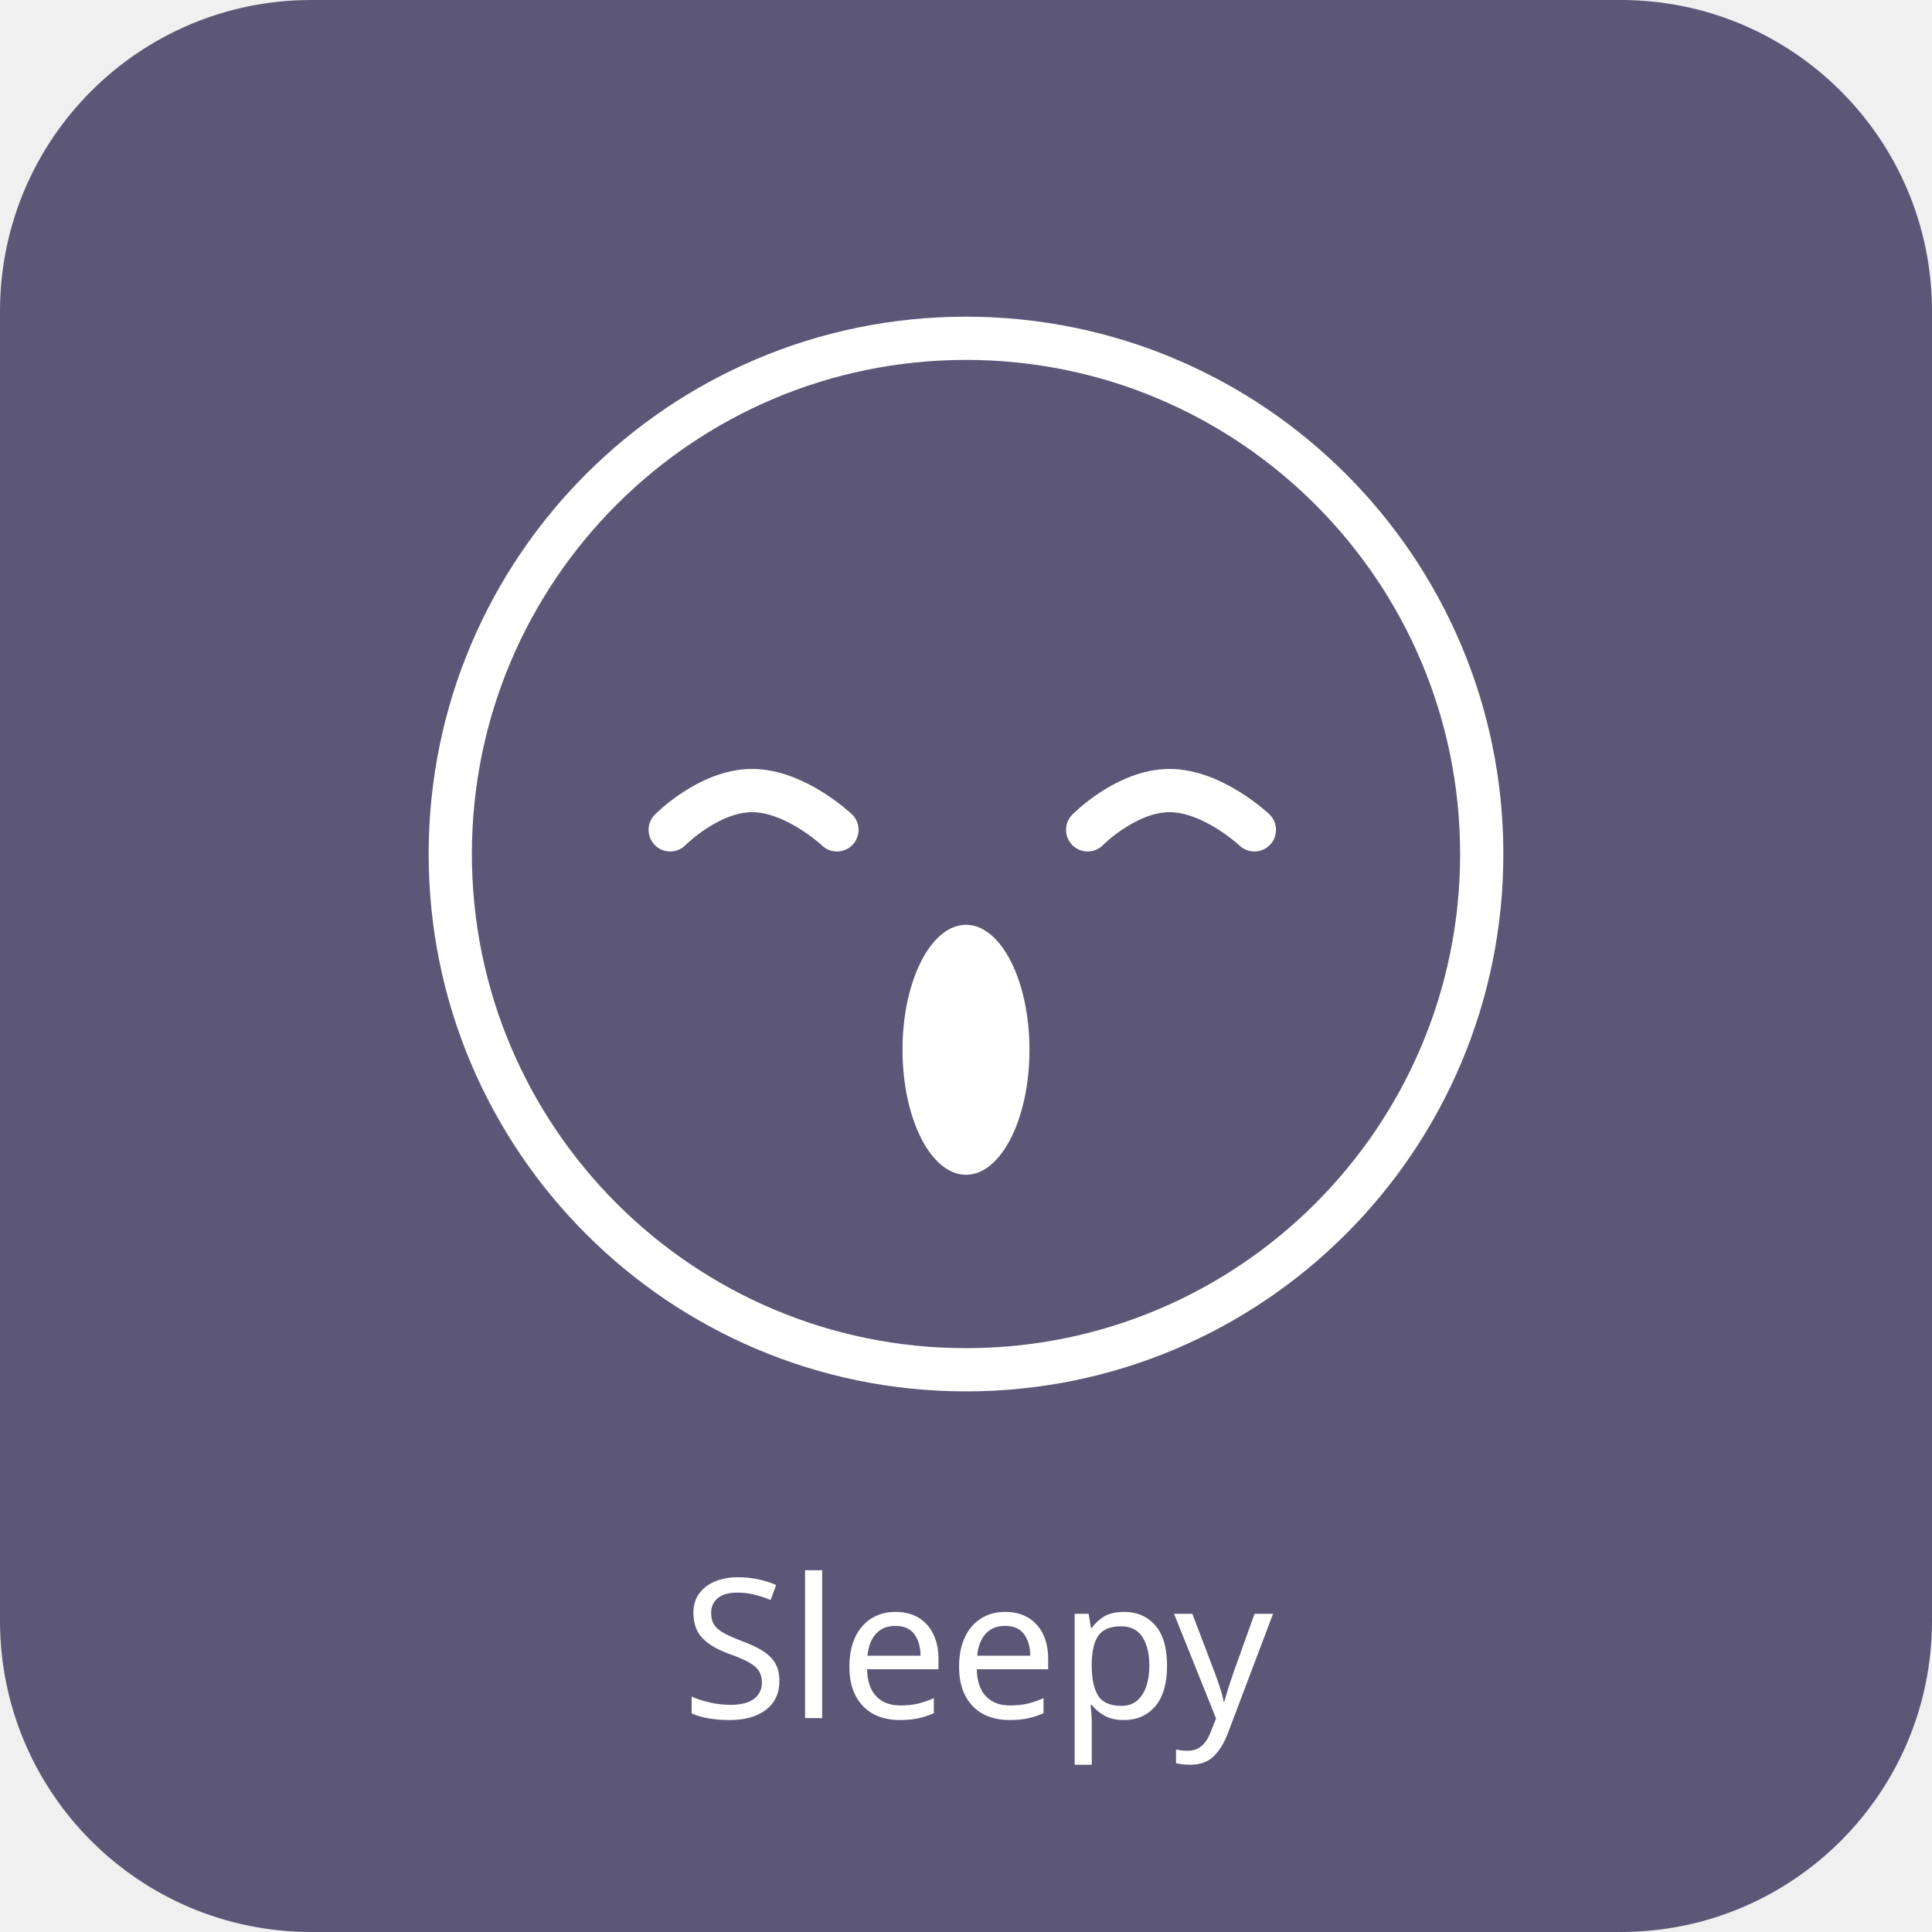
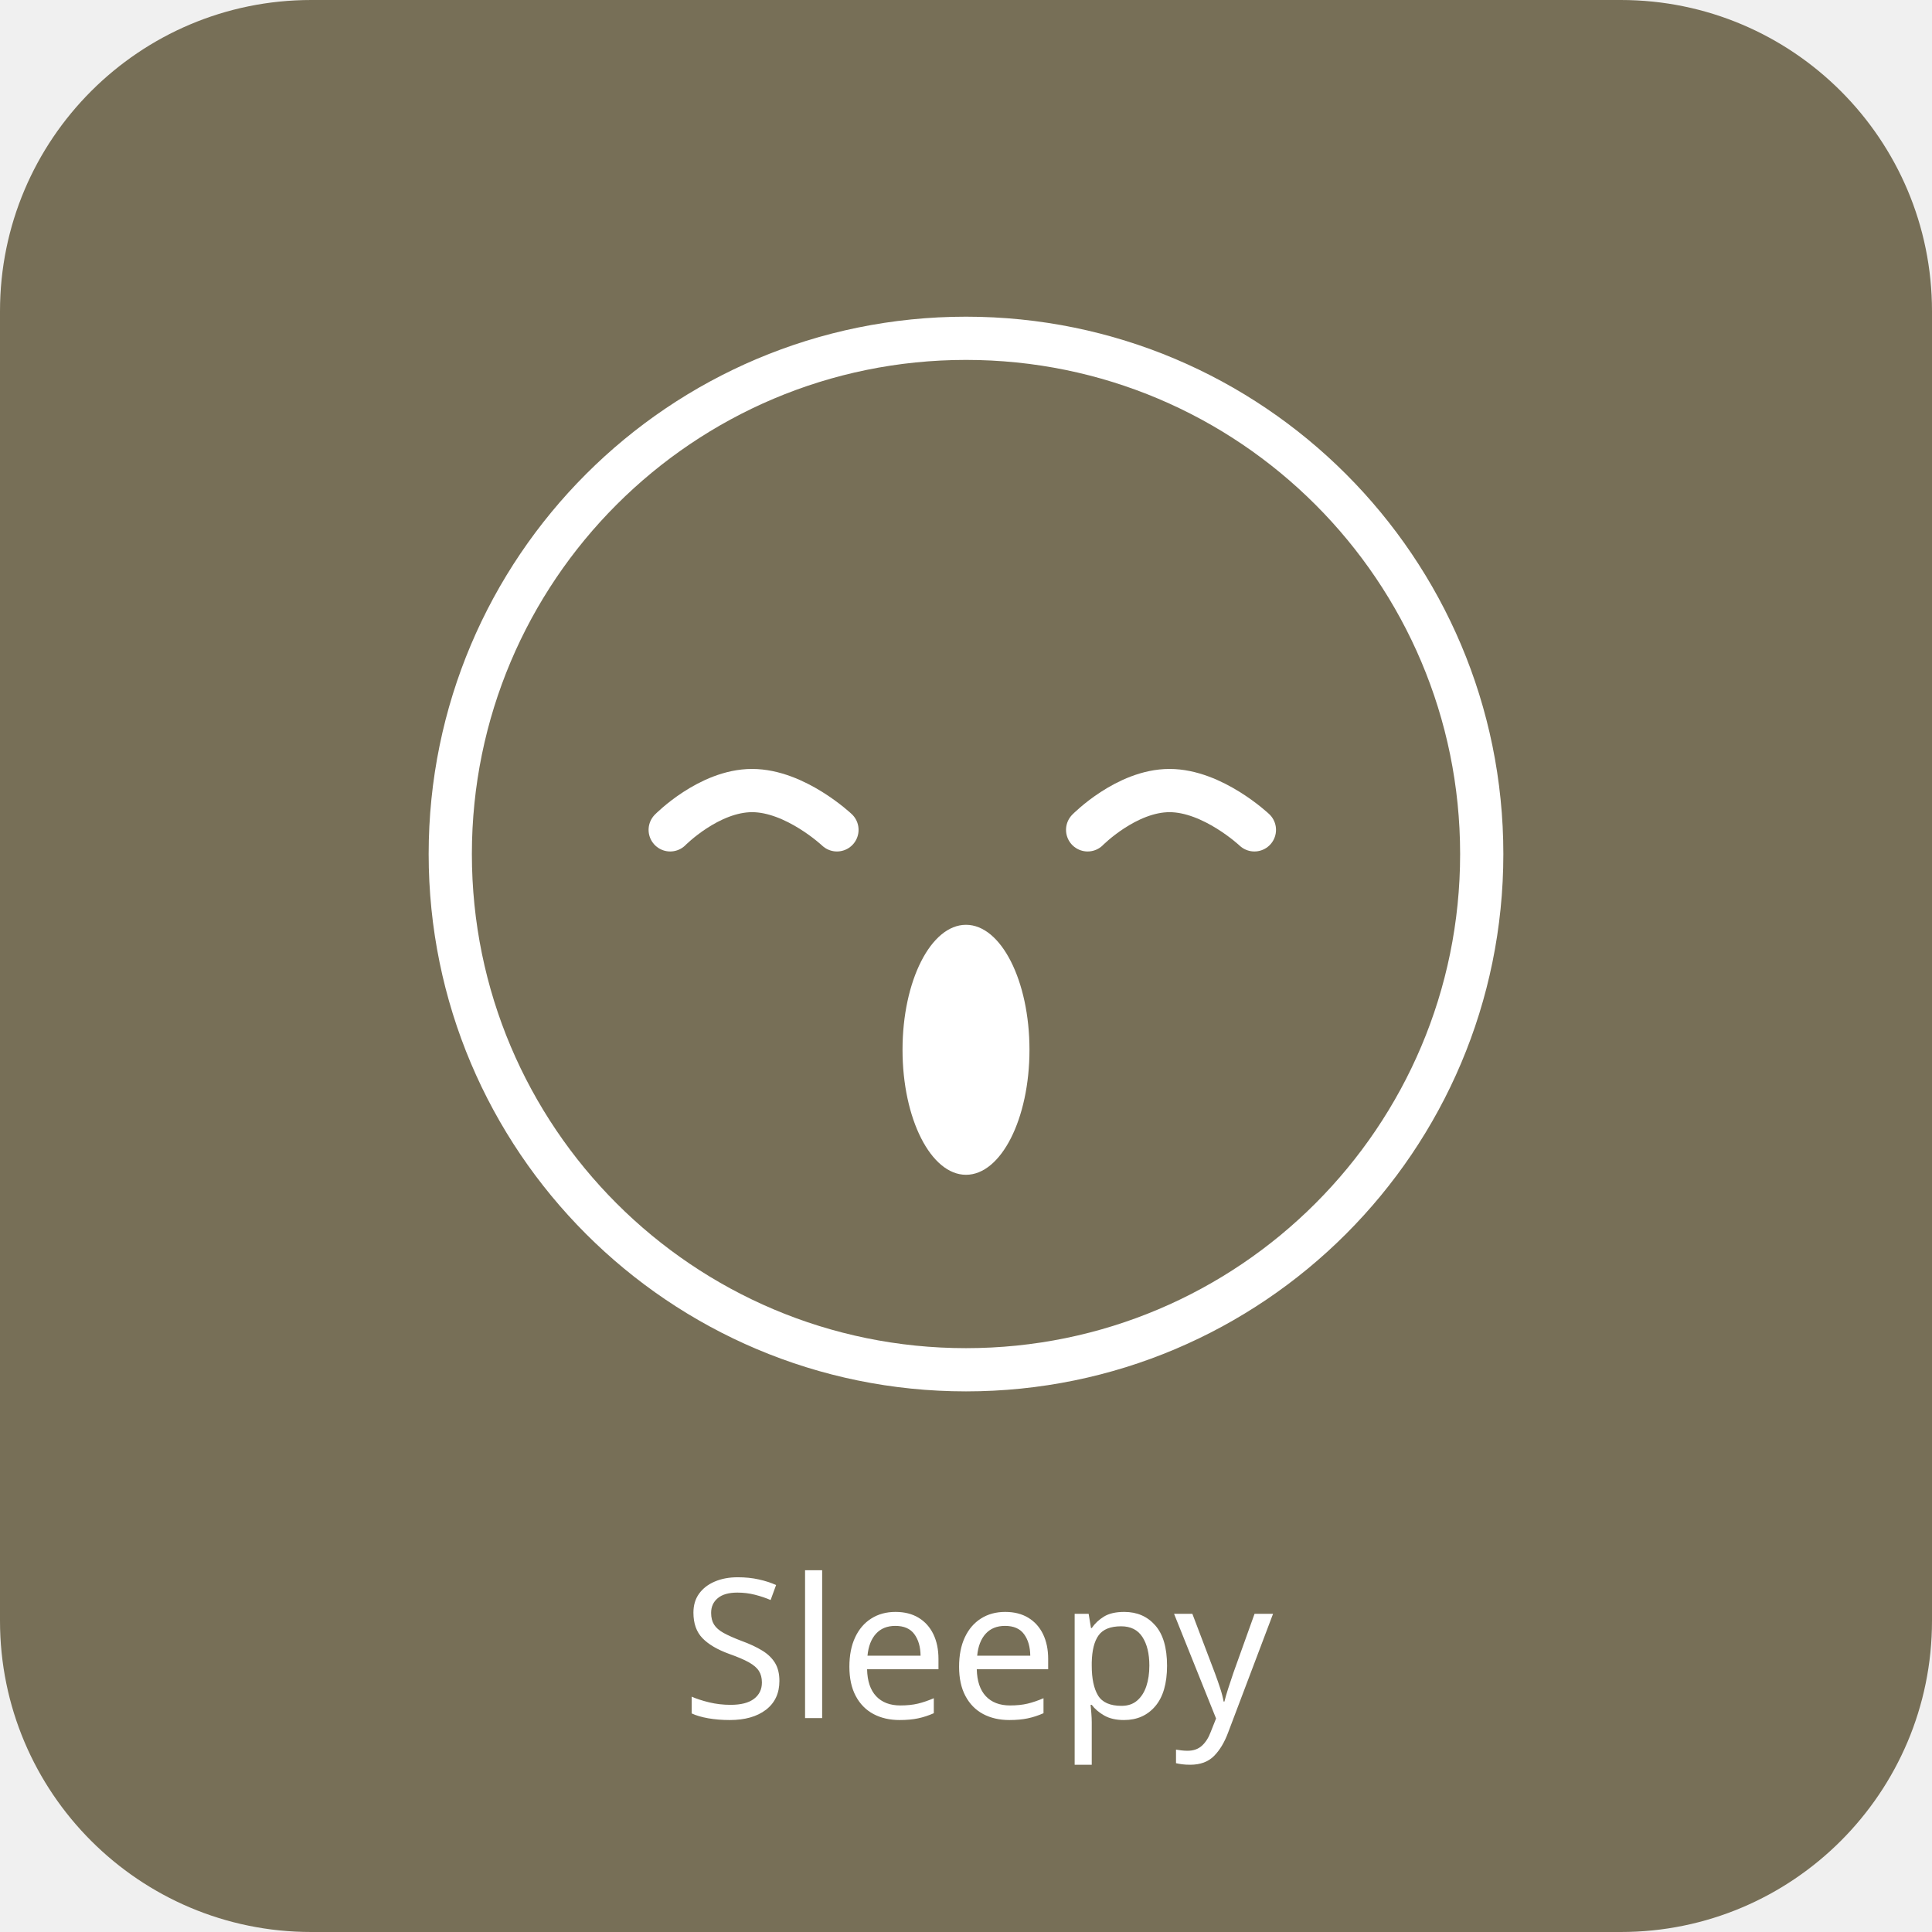
<svg xmlns="http://www.w3.org/2000/svg" version="1.1" id="Layer_1" x="0px" y="0px" width="446.978px" height="446.978px" viewBox="0 0 446.978 446.978" enable-background="new 0 0 446.978 446.978" xml:space="preserve">
  <g>
-     <path fill="#5D5777" d="M446.978,374.978c0,39.764-32.236,72-72,72H72c-39.765,0-72-32.236-72-72V72C0,32.235,32.236,0,72,0   h302.978c39.764,0,72,32.236,72,72V374.978z" />
+     <path fill="#776F57" d="M446.978,374.978c0,39.764-32.236,72-72,72H72c-39.765,0-72-32.236-72-72V72C0,32.235,32.236,0,72,0   h302.978c39.764,0,72,32.236,72,72V374.978z" />
  </g>
  <text transform="matrix(1 0 0 1 157.7247 397.486)" fill="#FFFFFF" font-family="'DroidSans'" font-size="45">Sleepy</text>
  <circle fill="none" stroke="#FFFFFF" stroke-width="10" stroke-miterlimit="10" cx="223.489" cy="197.585" r="119.318" />
  <path fill="none" stroke="#FFFFFF" stroke-width="10" stroke-linecap="round" stroke-linejoin="round" stroke-miterlimit="10" d="  M290.211,191.992c0,0-9.639-9.093-19.632-9.093c-9.993,0-18.948,9.093-18.948,9.093" />
  <path fill="none" stroke="#FFFFFF" stroke-width="10" stroke-linecap="round" stroke-linejoin="round" stroke-miterlimit="10" d="  M193.633,191.992c0,0-9.639-9.093-19.632-9.093s-18.948,9.093-18.948,9.093" />
  <ellipse fill="#FFFFFF" cx="223.489" cy="242.876" rx="14.685" ry="28.919" />
  <rect x="-349.011" y="-80.503" fill="#B27000" width="83" height="116" />
  <rect x="-349.011" y="64.776" fill="#596D5A" width="83" height="116" />
  <rect x="-349.011" y="202.591" fill="#776F57" width="83" height="116" />
  <rect x="-349.011" y="348.487" fill="#5D5777" width="83" height="116" />
</svg>
